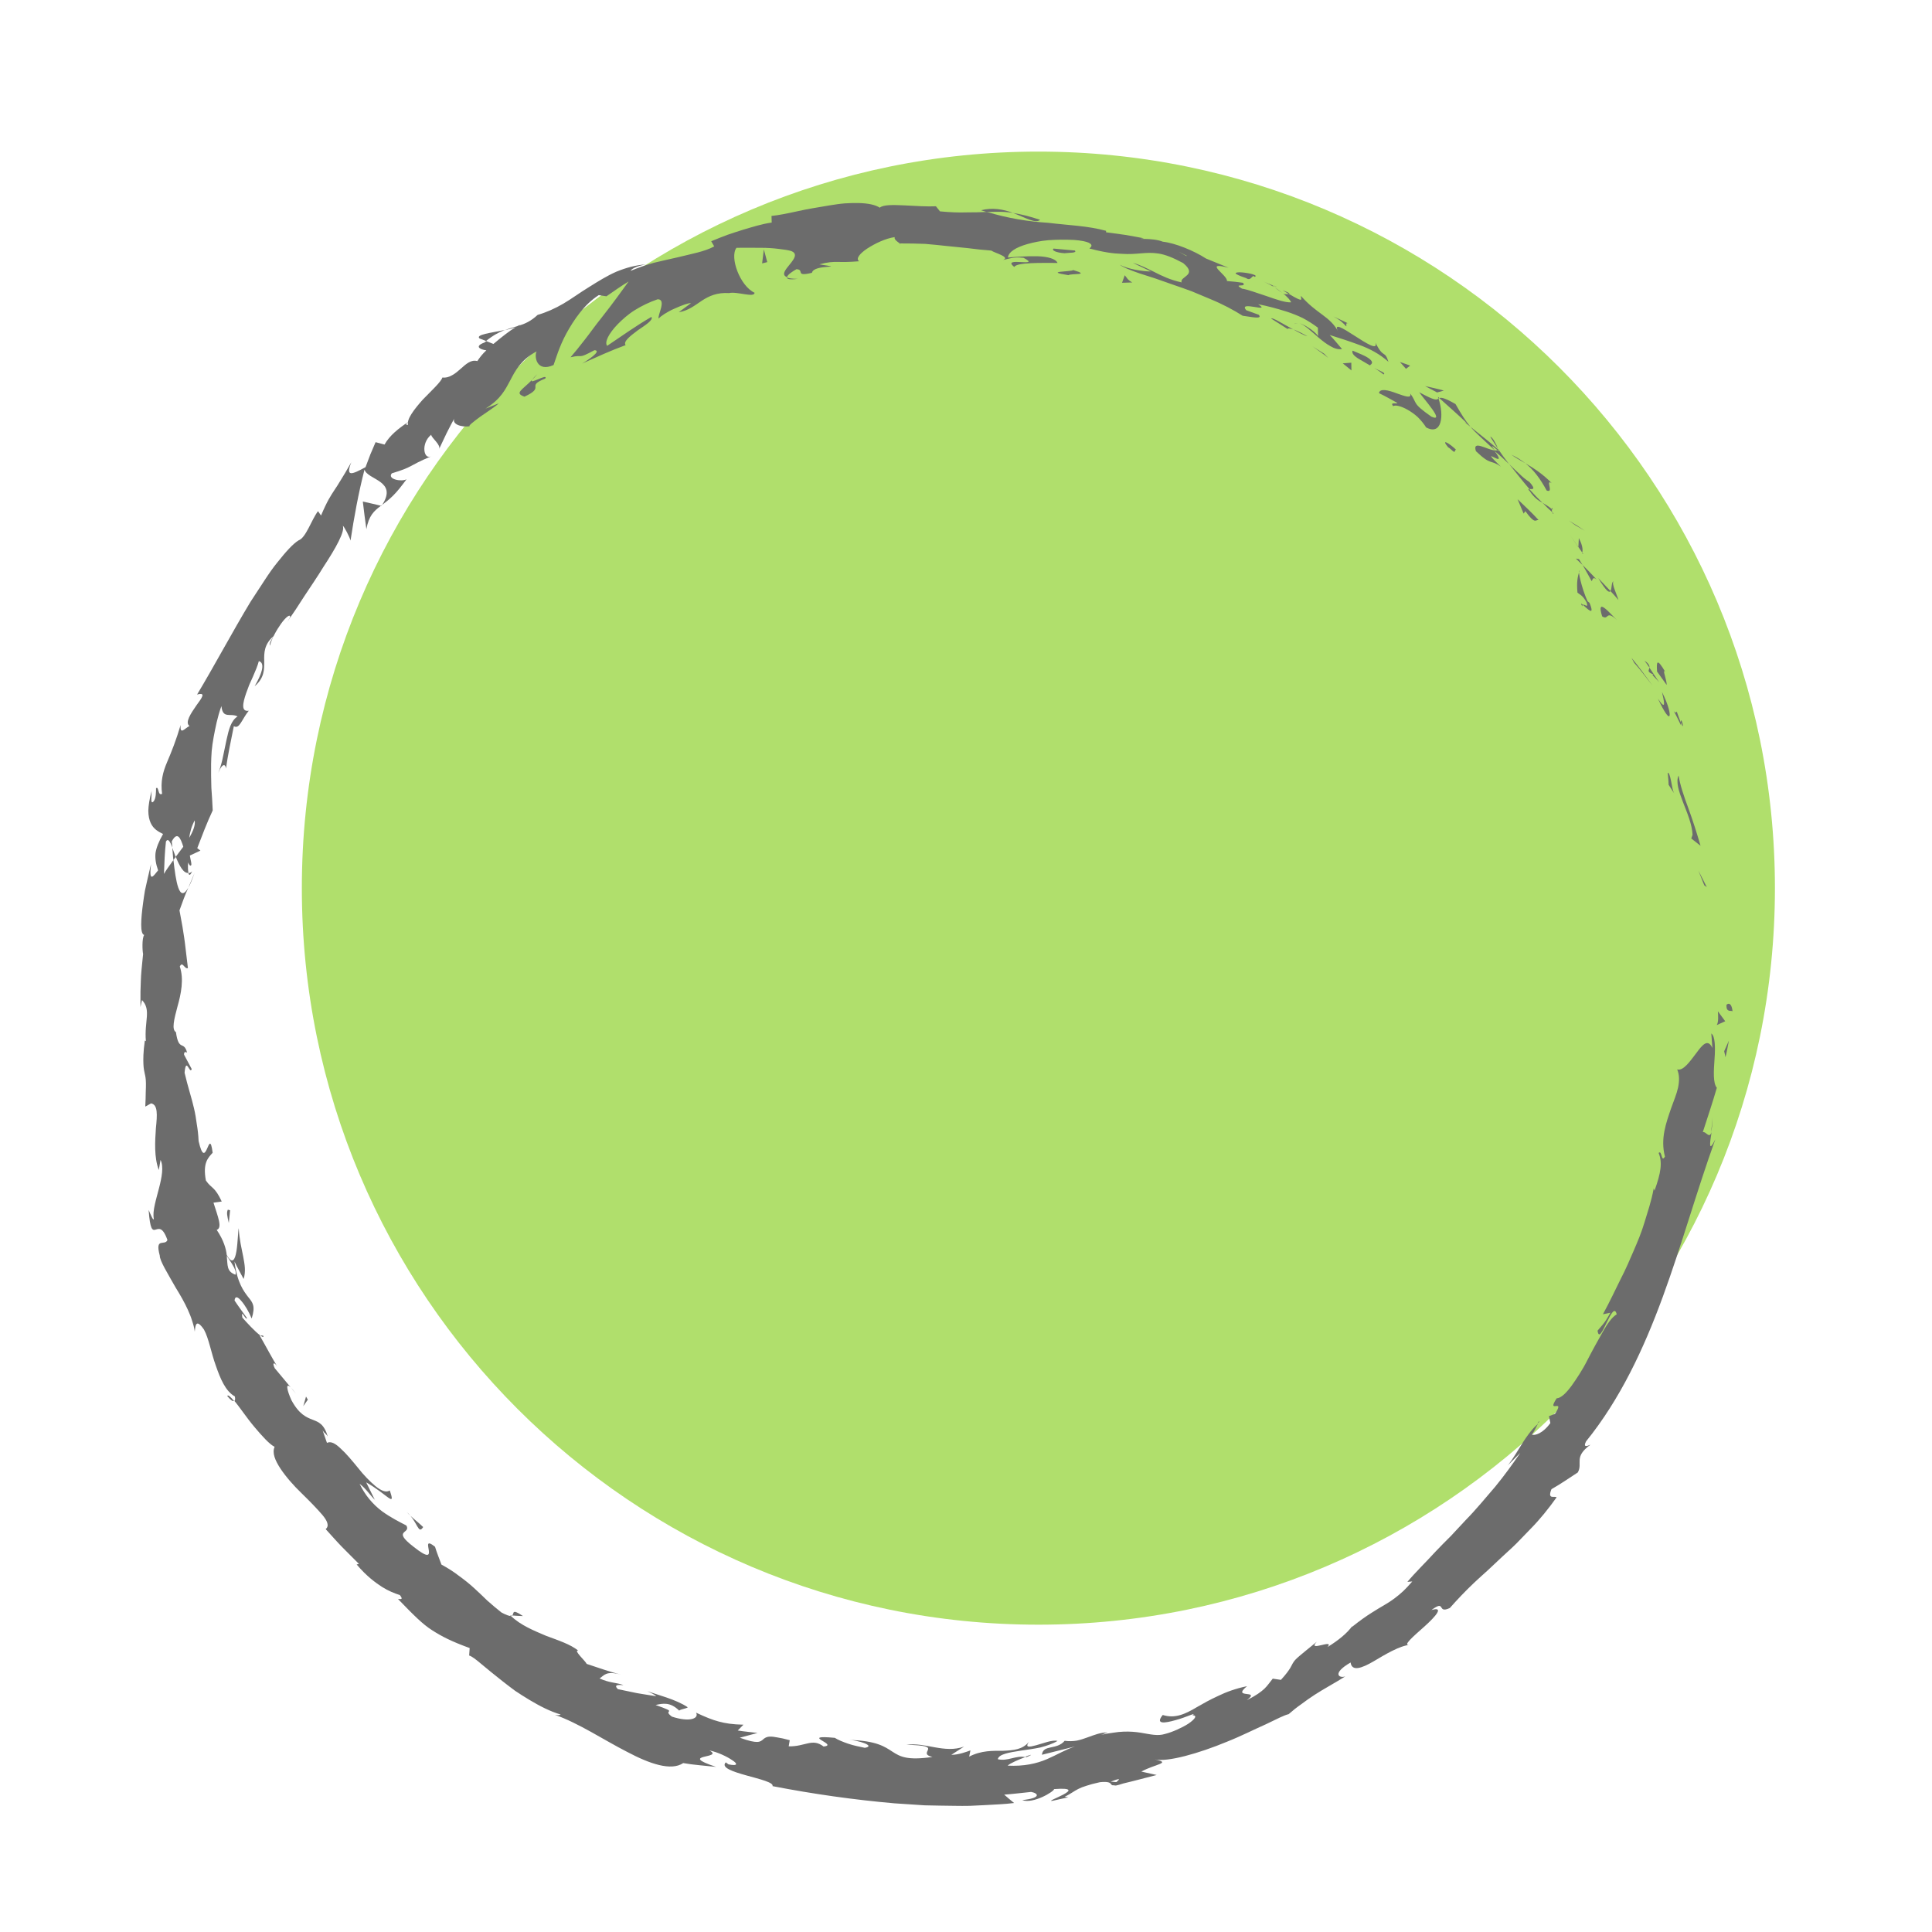
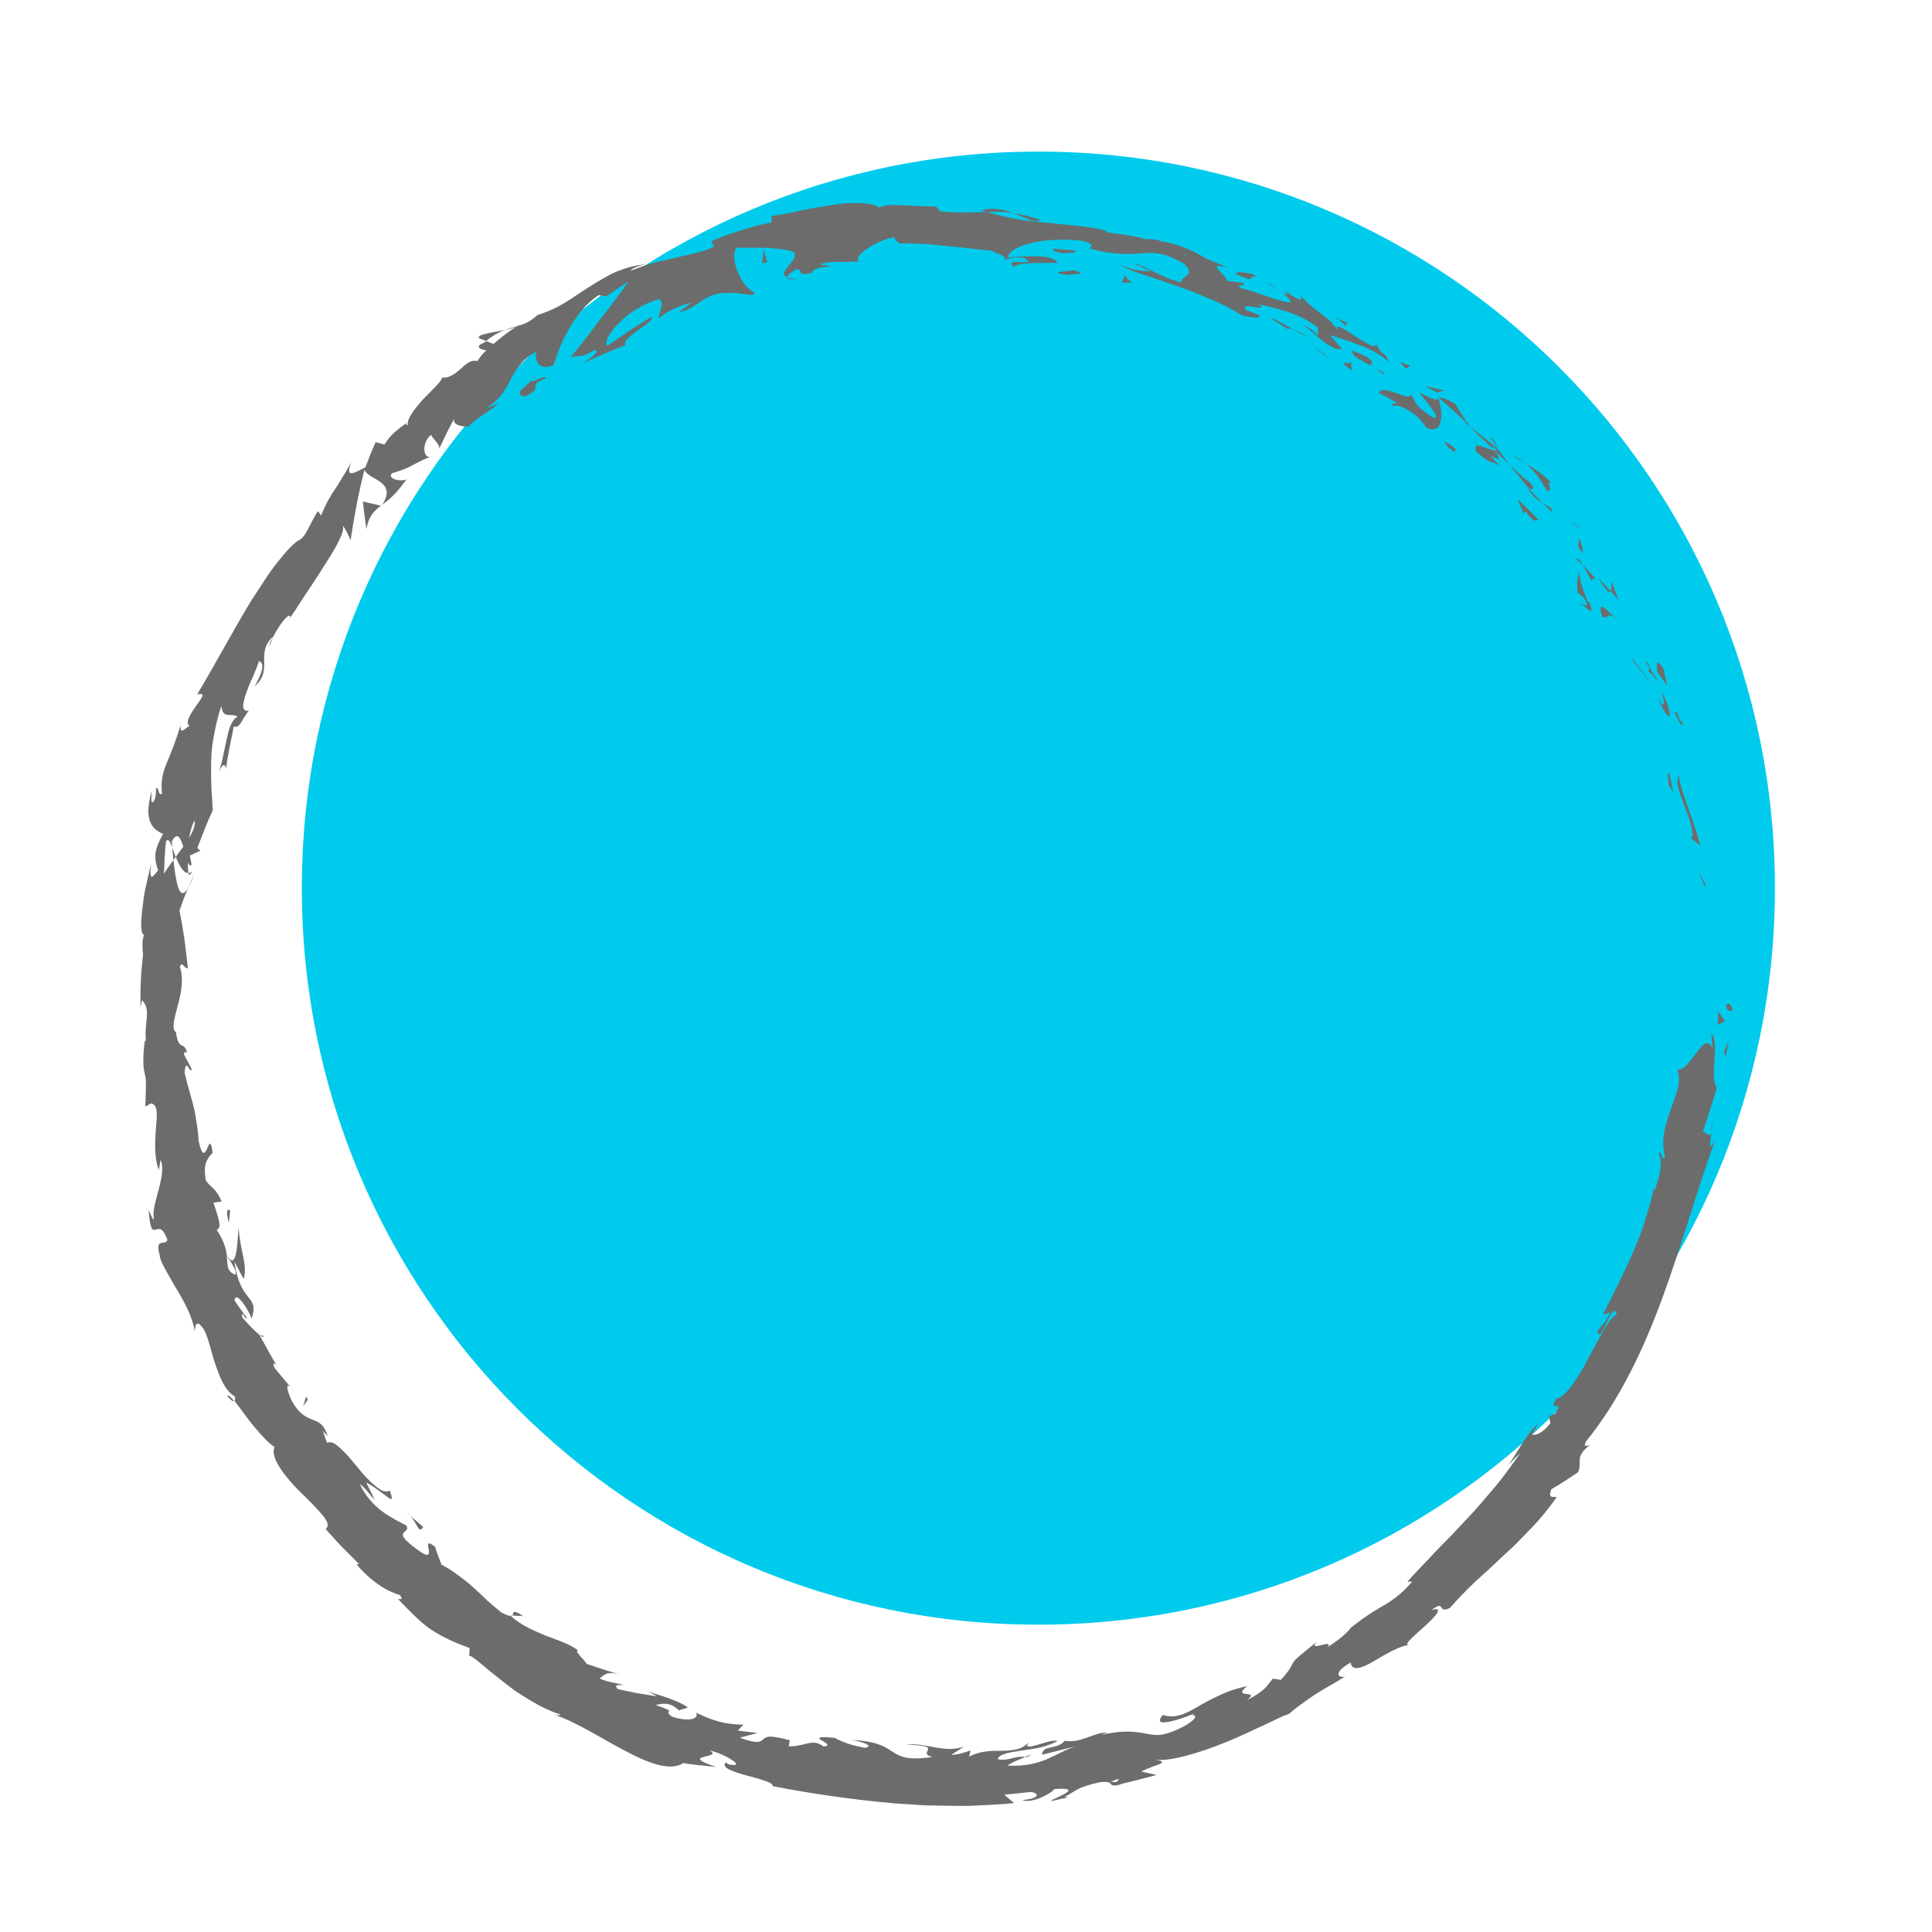
<svg xmlns="http://www.w3.org/2000/svg" viewBox="0 0 300 300">
-   <circle cx="161.24" cy="137.91" r="114.37" fill="#b0df6c" />
+   <circle cx="161.24" cy="137.91" r="114.37" fill="#00cbec" />
  <g fill="#6C6C6C">
    <path d="M268.09 156.12c-.05 1.15.78.74.94.91-.23-1.94-1.15-.86-.94-.91z" />
    <path d="M264.64 137.47L265.03 137.75 263.72 135.17 264.64 137.47z" />
    <path d="M260.65 120.42c-.92 2 2.04 6.01 2.17 9.21l-.2.57 1.44 1.13c-.54-1.83-1.19-3.93-1.9-5.85-.72-1.92-1.31-3.72-1.51-5.06zM260.36 110.48c-.3.76-1.2-1.75.66 2.14-.02-.22-.01-.29-.02-.43-.15-.36-.34-.85-.64-1.71z" />
    <path d="M261 112.19c.73 1.75-.02-1.32 0 0zM257.31 104.28l1.48 2.07c.09-.61-.77-2.67-.21-2.02-1.31-2.23-1.38-1.6-1.27-.05zM255.37 102.6c.26.35.51.7.75 1.06.03-.26-.06-.6-.75-1.06zM257.64 105.96l-1.52-2.29c-.06.43-.47.65.66 1.07-.47-.02.11.29.86 1.22zM258.07 107.45c.31 1.38.76 3.12-.63 1.03 1 2.12 1.61 2.96 1.79 2.7.15-.24-.09-1.62-1.16-3.73zM258.96 120.02c.06.61.13 1.22.14 1.84l.88 1.36c-.22-.34-.36-1.2-.5-1.95-.15-.75-.33-1.37-.52-1.25zM250.54 90.29c-.34.03-.23 1.14-.47 1.49.44.45.84.92 1.24 1.39-.27-.94-1.09-2.54-.77-2.88z" />
    <path d="M250.08 91.78l-1.91-2.02c1.26 2.08 1.71 2.33 1.91 2.02zM253.74 102.91c1.03 1.13 1.9 2.36 2.87 3.55-1.07-1.46-2.11-2.92-3.27-4.31l.4.75zM244.62 81.56c.5.28.99.57 1.48.86l-1.24-.82-1.28-.78 1.04.74zM240.16 76.16c1.21.51-.29-1.84.79-1.14-1.34-1.38-2.77-2.31-4.09-3.08 1.23.98 2.26 2.3 3.3 4.22zM234.69 70.61c.63.46 1.37.87 2.17 1.33-.67-.51-1.37-.96-2.17-1.33zM245.7 85.82c.03-.28.19-.88-.54-2.26l-.07 1.38c.19.27.4.57.61.88zM245.08 84.99v-.05c-.66-.96-1.11-1.63-1.31-1.92.16.25.56.84 1.31 1.96zM245.85 86.05c-.06-.08-.1-.14-.15-.22 0 .13 0 .2.15.22zM251.11 96.31c-1.21-1.15-3.28-3.72-2.33-.6 1.07.69.52-1.11 2.33.6zM245.74 87.73c.5.82.94 1.68 1.41 2.51.16-.17.15-.79.78-.25-.73-.76-1.43-1.53-2.19-2.26z" />
    <path d="M244.7 86.74L245.74 87.73 245.18 86.82 244.7 86.74z" />
    <path d="M237.47 74.83c-.55-.35-1.06-.78-1.55-1.26-.51-.47-1.04-.97-1.59-1.52 1.04 1.29 2.09 2.65 3.15 3.88.35 0 1.19.23 0-1.1zM241.24 79.72c-.07-.06-.15-.13-.21-.19.05.18.12.3.21.19zM223.28 61.61c.03.1.06.18.08.28.05-.03.09-.05.14-.08l-.22-.2zM237.53 76.25c.69 1.05 1.33 1.47 2 1.84a39.28 39.28 0 01-2.06-2.15c-.16 0-.23.04.06.31zM231.41 67.83c.35.57.77 1.2 1.2 1.86-.23-.66-.87-1.87-1.2-1.86zM240.96 79.05l.15.12c-.11-.44-.15-.34-.15-.12zM240.96 79.05c-.49-.43-.97-.69-1.43-.97.52.55 1.03 1.05 1.5 1.45-.05-.16-.07-.34-.08-.48z" />
    <path d="M216.32 63.08c.32-.25 1.22-.03 2.24.54.51.29 1.05.66 1.56 1.12.49.48.95 1.03 1.33 1.63 2.41 1.3 2.83-1.78 1.92-4.49-.3.22-.46.41-2.99-.97.57.9 4.14 4.79 1.89 3.79-1.52-1.07-2.08-1.57-2.38-2.03-.3-.46-.35-.85-.93-1.57.3.86-.85.41-2.1-.03-1.23-.47-2.63-.83-2.73-.02.98.46 1.9 1 2.85 1.52-.09.21-1.22-.21-.65.5zM227.41 65.53l.92.74c-.86-1.04-1.38-1.9-2.32-3.53-1.74-1-2.24-1.04-2.51-.92 1.43 1.3 2.9 2.56 4.28 3.9l-.37-.19zM232.12 69.94c-1.23-.09-3.54-1.71-2.94.12 2.46 2.34 2.17 1.19 3.87 2.4-3.97-3.85 1.45.82-.97-2.42.86.69 1.57 1.37 2.24 2.02-.62-.8-1.19-1.59-1.71-2.36.02.05.03.09.05.13l.02.02h-.01c.09.25.1.35-.05.11-.02 0-.07-.05-.09-.07-.11.06-.26.06-.41.05-.99-1.29-.02-.34.41-.05.04-.02.1-.01.14-.04v-.02c-1.39-1.25-2.9-2.37-4.34-3.56.76.91 1.89 1.87 3.79 3.67zM245.71 94.17c-.03-.18.03-.21.08-.25-.28-.24-.41-.31-.08.25z" />
    <path d="M244.95 92.03c.31.27.78.36 1.4 1.48.38 1.07-.35.21-.56.41.61.52 1.96 1.97 1.03-.31l-.31-.26c-.92-1.99-1.56-4.98-1.26-4.72-.29.98-.45 1.76-.3 3.4zM238.9 80.74c-1.03-1.13-2.15-2.17-3.25-3.22l.94 2.23.27-.38c1.51 2.1 1.56 1.34 2.04 1.37zM223.15 60.94l1.05-.29c-.95-.28-1.95-.47-2.91-.7l1.86.99zM218.32 57.27l.65-.5c-.52-.2-1.06-.37-1.59-.56l.93 1.05zM45.15 215.45l.82.98c-.36-.48-.61-.77-.82-.98zM40.85 207.39l-.45-.03c.39.28.61.37.45.03zM78.37 51.24c-2.06.44-4.6.71-3.9 1.32l1 .39c1.09-.88 2.04-1.38 2.91-1.71zM26.92 133.57c.12-.16.24-.33.36-.5-.19-.51-.36-1-.52-1.43.06.58.07 1.23.17 1.93zM30.21 135.56l-.98 2.31c.29-.51.61-1.26.98-2.31zM79.51 250.85c.56.04 1.12.08 1.7.09-1.88-1.26-1.3-.35-1.7-.09zM161.5 34.13c-1.66-.55-3-.87-4.2-1.06 2.01.76 3.55 1.71 4.2 1.06zM35.29 216.78c.55.65.88.87 1.04.75-.56-.67-.94-1.01-1.04-.75zM152.34 32.65c.3.11.59.18.89.27 1.26-.03 2.55-.11 4.07.14-1.48-.56-3.24-.87-4.96-.41zM238.73 221.05c.11-.09.2-.21.31-.29-.08-.1-.18.05-.31.29zM265.93 173.45c-.02.56-.13 1.46-.23 2.32.11-.41.2-1.1.23-2.32zM197.65 44.33c1.19.51.23 0 0 0zM201.6 50.19c-.28-.04-.52-.02-.65.14.19-.14.41-.17.65-.14zM139.72 37.84h-.11c.37.16.31.13.11 0zM199.21 45.55c-.38-.31-.84-.65-1.35-.98.21.18.62.48 1.35.98zM199.16 45.07c.38.23.68.41.97.59.21-.05.12-.2-.97-.59zM195.99 43.63c.68.29 1.29.61 1.86.94-.21-.16-.28-.25-.21-.24-.35-.15-.84-.35-1.66-.7zM159.15 272.79c.08.02.18.02.27.05 1.16-.51.64-.39-.27-.05zM59.25 78.55s.04-.08.06-.13c-.05.03-.1.08-.14.11l.08.02zM56.89 82.17c.38-2.07 1.14-2.81 2.27-3.64-.93-.22-1.89-.45-2.82-.65.17 1.45.35 2.88.55 4.28z" />
    <path d="M58.22 232.93l-1.36-2.75c3.31 1.87 4.64 4.05 3.66 1.26-.57.38-1.34.03-2.21-.67-.86-.71-1.86-1.74-2.74-2.87-.91-1.11-1.82-2.21-2.66-2.96-.8-.78-1.53-1.2-2.14-.89l-.67-1.93c.3.47.49.45.79.92-1.14-3.82-3.24-1.21-5.63-5.61-.73-1.59-.96-2.84-.1-1.98l-2.5-3c-.5-1 .04-.98.55 0-1.02-1.66-1.92-3.4-2.9-5.1h.09c-.77-.54-2.12-2.02-2.77-2.76-.26-1.53.57.57.72.08-.64-.9-1.32-1.8-1.93-2.73.08-.76.53-.57 1.05.07.55.62 1.19 1.69 1.61 2.73.61-1.94.18-2.46-.55-3.35-.68-.9-1.7-2.18-2.12-5.5.44.92.95 1.81 1.42 2.71.37-1.2.16-2.26-.07-3.5-.24-1.24-.6-2.64-.69-4.38-.23.87-.1 7.25-1.86 4.16-.12-1.01-.46-2.26-1.56-3.91.92-.3.19-2.01-.5-4.22l1.28-.18c-.53-1.14-.9-1.63-1.27-2-.37-.37-.74-.6-1.19-1.26-.51-2.75.33-3.51 1.05-4.31-.57-4.39-1.02 3.32-2.18-1.82-.04-.94-.14-1.79-.28-2.61-.11-.83-.24-1.63-.43-2.45-.37-1.64-.96-3.35-1.47-5.55.24-2.64.81.39 1.11-.57l-1.19-2.23c-.02-.57.31-.4.47-.32-.5-1.93-1.3-.09-1.73-3.18-.7-.4-.28-2.02.24-3.98.56-1.96 1.02-4.26.36-6.21.43-.92.75.5 1.26.24-.33-2.62-.43-3.76-.59-4.79-.15-1.03-.29-1.93-.72-4.17.43-1.19.85-2.37 1.37-3.52-1.43 2.51-1.94-1.06-2.31-4.3-.63.88-1.18 1.64-1.47 2.16.06-1.68.12-3.37.31-5.04.34-.55.66.05.99.95-.03-.35-.06-.69-.09-.95.86-1.63 1.37-.55 1.79.82-.39.53-.79 1.05-1.17 1.56.55 1.36 1.2 2.62 1.98 2.51-.09-.34-.11-.96-.06-1.63.15.35.3.58.45.46.17-.13-.05-.69-.18-1.53l1.64-.77-.49-.38c.76-1.98 1.5-3.95 2.4-5.86-.04-1.17-.13-2.33-.21-3.52-.03-1.18-.06-2.39-.04-3.69.01-.65.04-1.32.09-2.01.06-.69.17-1.4.3-2.14.28-1.47.58-3.11 1.21-4.84.21 2.07 1.41 1.02 2.51 1.61-1.01.63-1.36 2.01-1.71 3.6-.17.8-.34 1.65-.53 2.53-.17.88-.4 1.77-.76 2.63.75-1.79 1.17-1.19 1.21-.66.28-2.22.78-4.37 1.21-6.59.88.52 1.2-1.02 2.32-2.4-1.18.19-.98-1.07-.41-2.72.14-.41.31-.85.48-1.29.19-.44.39-.88.59-1.31.38-.87.73-1.7.9-2.38.67.17.99 1.06-.65 3.9 1.5-1.27 1.5-2.56 1.49-3.89-.04-1.33 0-2.65 1.45-3.89-.39.71-.7 1.04-.56 1.48.21-.96.99-2.39 1.72-3.41s1.46-1.6 1.41-1l-.42.68c.77-1.09 1.7-2.49 2.65-3.99.98-1.49 2.05-3.04 2.96-4.54 1.92-2.92 3.37-5.52 2.99-6.37.2.1 1.11 1.84 1.2 2.31.55-3.61 1.22-7.34 2.17-11.02.48 1.62 5.19 1.71 2.75 5.47.51-.39 1.08-.82 1.7-1.44.63-.62 1.28-1.45 2.08-2.53-.77.43-3.05 0-2.29-.92 3.52-1.08 2.23-.99 6.12-2.65-1.19.61-1.64-2.03 0-3.35-.02.47 1.6 1.6 1.2 2.27l1.2-2.53c.41-.85.86-1.64 1.3-2.48-.76 1.11 1.02 1.62 2.3 1.43-.34-.01.53-.68 1.59-1.47 1.09-.77 2.41-1.6 2.89-2.09l-2.06.82c2.45-1.51 3.11-3.03 3.89-4.46.38-.73.76-1.46 1.35-2.21.6-.74 1.4-1.53 2.7-2.21-.39.76-.02 3.31 2.64 2.11.3-.81.85-2.81 1.99-4.91 1.14-2.07 2.75-4.49 5.02-5.94l1.2.18c1.13-.78 2.26-1.59 3.44-2.3-.88 1.23-2.52 3.5-4.26 5.7-.88 1.08-1.72 2.29-2.54 3.33-.81 1.06-1.58 1.99-2.22 2.74 2.14-.53.9.41 3.71-1.1 1.27.04-1.12 1.63-1.93 2.08 2.25-1 4.47-2.03 6.78-2.87-.43-.54.72-1.43 1.9-2.31 1.2-.82 2.44-1.6 2.1-2.07-2.38 1.37-4.62 2.99-6.87 4.49-.44-.54.21-1.88 1.63-3.35.71-.72 1.6-1.53 2.66-2.19 1.06-.66 2.27-1.25 3.55-1.69 1.46 0-.11 2.61.17 2.99.24-.33 1.31-1.05 2.45-1.54 1.13-.51 2.27-.92 2.55-.84l-1.89 1.4c1.47-.23 2.46-1.04 3.57-1.78 1.11-.73 2.37-1.31 4.24-1.19 1.2-.29 3.94.77 3.96-.05-2.27-1.05-3.91-5.54-2.81-6.98.23 0 1.98-.03 3.83 0 .93 0 1.89.06 2.73.17.83.09 1.52.2 1.91.32 2.23.82-2.53 3.36-.61 4.07 0-.37 1.03-1.02 1.46-1.24 1.33.08-.33 1.22 2.4.56.26-1.42 5.69-.61 1.15-1.31 1.35-.37 2.09-.39 2.89-.38.8.02 1.66.03 3.28-.1-.55-.4.1-1.2 1.27-1.98 1.17-.76 2.84-1.58 4.26-1.77-.15.35.5.79.81.98 1.44 0 2.72.02 3.91.07 1.19.09 2.28.22 3.36.33 1.08.11 2.14.22 3.27.33 1.13.15 2.32.28 3.65.38.47.36 2.99.98 1.84 1.46.78-.15 1.53-.52 3.16-.34 2.99 1.57-3.64-.28-1.42 1.43.29-.74 4.32-.63 6.7-.63-.25-.65-1.57-1-3.15-1.04-1.57-.04-3.36.1-4.55.2.08-.84 1.19-1.57 3.02-2.09.91-.25 2.01-.5 3.24-.6 1.22-.09 2.59-.11 4.04-.04 2.3.18 2.71.63 2.67.9-.04.29-.54.5-.13.47 2.06.55 3.57.75 4.8.78 1.21.09 2.14 0 3.01-.07.88-.07 1.71-.13 2.74.03 1.03.16 2.22.62 3.82 1.48 2.34 1.93-.59 2.06-.24 3-1.8-.39-3.07-1.02-4.21-1.6-1.15-.55-2.15-1.11-3.36-1.43l2.81 1.33c-1.23.02-3.64-.38-4.84-1.04.5.39 1.6.84 3.06 1.34.73.23 1.55.5 2.43.78.87.31 1.8.63 2.76.97.96.34 1.96.66 2.94 1.04.97.41 1.94.82 2.89 1.21 1.9.78 3.63 1.71 5 2.58 1.19.14 3.17.63 2.5-.15l-1.94-.71c-1.38-1.58 4.06.52 1.84-.93 1.42.27 2.89.66 4.47 1.16.79.26 1.59.57 2.41.96.8.42 1.6.92 2.4 1.52l.03 1.43c.11-.35-1.87-1.92-3.02-2.14.85.16 1.96 1.29 3.14 2.29.59.5 1.2.97 1.81 1.3.59.35 1.19.54 1.79.44-.63-.73-1.24-1.5-1.91-2.18 1.39.43 2.95.93 4.57 1.53 1.63.59 3.21 1.43 4.55 2.63-.63-1.93-.73-.37-2.03-2.99.89 2.65-7.69-5-5.68-1.53-.69-1.36-1.59-2.07-2.58-2.81-1-.74-2.08-1.52-3.3-2.9-.09.41.72 1.24-1.87-.31-.17.04-.53.03-.75.02-.08-.05-.1-.07-.17-.12.05.04.08.08.13.12-.14 0-.16 0 .05.04.56.48.98.94 1.08 1.24-.88.08-2.35-.46-3.83-.97-1.5-.49-2.98-1.04-3.8-1.15-1.53-.9.86-.12.15-.91-.82-.12-1.64-.21-2.48-.27.14-.91-3.84-3.12.27-2.06l-3.51-1.43c-1.92-1.24-4.8-2.41-6.72-2.62-1.68-.68-4.62-.28-2.93-.53-.98-.18-1.95-.37-2.93-.53l-2.95-.4v-.23c-2.83-.78-5.88-.86-8.96-1.24-3.11-.2-6.25-.69-9.53-1.69-.99.04-2 .08-3.16.07-1.17.04-2.49 0-4.14-.16l-.63-.79c-1.27.07-3.17-.05-4.91-.14-1.73-.08-3.29-.12-3.81.36-.71-.47-1.85-.68-3.22-.72-.69-.02-1.43 0-2.21.05-.78.06-1.59.19-2.41.32-1.64.28-3.34.54-4.88.89-1.55.34-2.96.63-4.09.74l.03 1.03c-1.52.21-2.97.68-4.5 1.13-.76.24-1.55.49-2.36.77-.81.29-1.64.64-2.53 1l.46.8c-1.46.81-3.52 1.16-5.78 1.72-1.14.26-2.34.52-3.57.82-1.21.34-2.43.76-3.62 1.25.2-.45 1.46-.85 2.39-.99-1.61.09-3.16.53-4.64 1.14-1.47.65-2.85 1.52-4.21 2.37-1.37.83-2.65 1.79-3.96 2.56s-2.66 1.37-4.03 1.77c-1.05.98-1.97 1.38-2.94 1.68.11-.07.2-.14.28-.21-.13.06-.31.17-.5.28-.62.17-1.25.35-1.9.61.61-.13 1.17-.29 1.64-.45-.92.55-2.22 1.56-3.44 2.6l-1.1-.44c-.1.08-.19.14-.3.22-1.53.56-.81 1.06.3 1.21-.6.55-1.07 1.16-1.4 1.67-.96-.27-1.74.44-2.56 1.17-.41.37-.84.74-1.31 1-.46.27-.97.45-1.56.38-.18.65-1.66 2.01-3.04 3.43-1.32 1.49-2.54 3.04-2.29 3.95-.19-.13-.61.09.02-.47-1.47.98-2.87 2.07-3.67 3.5l-1.39-.37-.82 1.92-.74 1.96c-2.13 1.16-3.14 1.58-2.21-.76-.71 1.27-1.24 2.13-1.65 2.79-.4.67-.7 1.13-.99 1.56-.57.87-1.1 1.65-2.06 3.92l-.47-.68c-1.03 1.36-1.87 4.14-3.02 4.54-.87.53-1.98 1.77-3.29 3.42-.67.81-1.33 1.77-2.01 2.81-.68 1.04-1.41 2.14-2.15 3.29-2.83 4.69-5.74 10.16-8.31 14.42 1.47-.4.74.52-.12 1.71-.83 1.2-1.82 2.66-1.05 3.17-.72.33-1.52 1.51-1.38-.16-.72 2.43-1.43 4.19-2.1 5.76-.67 1.57-1.04 3.05-.78 4.93-.69.41-.48-1.26-.94-.86 0 .43.02 1.68-.44 2.1-.46.41-.24-.84-.25-1.68-.33 1.26-.49 2.26-.51 3.07.01.81.15 1.43.37 1.9.43.95 1.19 1.35 1.92 1.71-.66 1.17-1.03 2.08-1.17 2.94-.09.88.05 1.71.4 2.71-.67.78-1.47 2.17-1.1-.98-.1.43-.31 1.32-.56 2.4-.12.54-.25 1.13-.39 1.75-.1.62-.2 1.25-.28 1.88-.34 2.51-.5 4.83.17 4.98-.37.52-.28 2.47-.17 2.95-.2 1.98-.32 3.06-.35 4.14-.05 1.07-.08 2.14-.06 4.1l.24-1.08c1.47 1.55.34 3.23.6 6.37l-.16-.08c-.26 1.81-.25 2.91-.22 3.65.03.74.13 1.12.21 1.5.09.38.17.75.18 1.48 0 .37 0 .82-.03 1.41 0 .59-.03 1.31-.07 2.21l.9-.5c1.07.21.96 1.78.75 3.83-.14 2.03-.3 4.56.45 6.52l.27-1.57c.51 1.04.2 2.7-.25 4.43-.44 1.72-1.03 3.54-.8 4.68-.03.53-.51-.69-.8-1.34.45 6.17 1.42.44 2.92 4.67-.4.99-1.98-.53-1.19 2.42-.01.8 1.21 2.74 2.47 4.97.68 1.1 1.36 2.27 1.89 3.44.27.59.5 1.17.67 1.74.19.57.34 1.12.4 1.66.1-1.04.22-2.06 1.43-.33.76 1.39 1.11 3.59 1.84 5.6.7 2.01 1.49 3.97 2.96 4.79.08.42.03.62-.07.7.81.94 1.89 2.6 3.1 4.03 1.2 1.43 2.37 2.72 3.14 3.09-.41.94.07 2.1.9 3.37.84 1.27 2.04 2.64 3.31 3.86 1.26 1.23 2.42 2.42 3.21 3.35.79.94 1.1 1.71.51 2.2.85.92 1.66 1.87 2.53 2.76l2.64 2.65-.36.08c1.55 1.83 2.89 2.8 3.93 3.48 1.07.66 1.91.99 2.78 1.27.69.87-.1.56-.28.62 2.43 2.51 3.79 3.89 5.3 4.85 1.5.96 2.99 1.73 5.82 2.76l-.08 1.16c.41.11 1.06.61 1.92 1.34.86.74 1.98 1.62 3.23 2.62.63.49 1.29 1.01 1.99 1.52.72.48 1.47.96 2.24 1.42 1.54.92 3.16 1.77 4.83 2.26-.11.07-.33.17-.88.05 3.68 1.29 7.54 3.88 11.16 5.73 3.58 1.9 6.87 3.02 8.75 1.76 1.68.3 3.41.4 5.1.59-6.17-2.04 1.36-1.24-1.03-2.55 1.24.24 2.73.95 3.54 1.51.82.52.95.96-.58.65l-.42-.31c-1.62 1.61 7.68 2.55 7.26 3.69 6.34 1.23 12.65 2.12 18.93 2.67 1.57.1 3.14.21 4.7.31 1.56.05 3.12.05 4.67.08.78 0 1.55.03 2.32 0 .77-.04 1.54-.08 2.31-.11 1.53-.1 3.07-.13 4.58-.33-.52-.43-1.03-.84-1.54-1.3 1.4-.1 2.79-.28 4.18-.42 1.14.2 1.64.95-1.38 1.27 1.7.63 4.94-1.33 4.95-1.71 5.91-.45-1.99 2.09-.21 1.81l2.43-.54-.58-.07c.94-.47 1.42-.87 2.11-1.22.35-.18.75-.34 1.28-.5.53-.18 1.2-.36 2.08-.55 2.3-.23 1.35.61 2.25.47.02.1.33.08 1.37-.27 1.74-.41 3.46-.88 5.2-1.32l-2.38-.53c2.11-1.17 4.8-1.33 2.08-1.89 1.99.44 6.78-.91 11.2-2.74 2.22-.88 4.31-1.95 6.04-2.71 1.7-.82 2.97-1.47 3.54-1.57.64-.56 1.29-1.08 1.98-1.56.67-.51 1.36-.99 2.08-1.46 1.45-.94 3.05-1.78 4.75-2.85-.97.34-2.14-.45.82-2.16.19 1.44 1.72.9 3.54-.16 1.81-1.07 4.04-2.44 5.71-2.59-1.38.27.53-1.33 2.24-2.86 1.71-1.54 3.12-3.14 1.06-2.53 2.32-1.72.78.65 2.86-.32 1.16-1.31 2.41-2.63 3.78-3.93.68-.65 1.41-1.28 2.13-1.94.71-.67 1.44-1.35 2.17-2.04s1.51-1.36 2.24-2.09c.72-.74 1.45-1.49 2.18-2.25 1.48-1.5 2.82-3.17 4.07-4.92-.2-.32-1.5.47-.79-1.28 1.42-.8 2.72-1.71 4.09-2.6.42-.74.23-1.35.29-2 .06-.64.34-1.33 1.68-2.31-.48.21-1.2.5-.69-.51 5.29-6.53 8.97-14.4 11.91-22.43 2.96-8.07 5.22-16.29 8.17-24.49-1.08 2.18-.87.64-.59-1.1-.36 1.11-.85-.16-1.36 0 .73-2.27 1.51-4.56 2.18-6.89-.61-.71-.49-2.61-.36-4.44.14-1.83.1-3.6-.5-3.99l.17 2.25c-.71-1.52-1.55-.5-2.49.78-.98 1.29-2.04 2.83-2.98 2.55.36.83.35 1.77.15 2.78-.22 1.01-.67 2.08-1.08 3.22-.78 2.29-1.7 4.73-.97 7.53-.59 1.06-.43-1.09-.98-.56.61 1.46.37 3.06-.64 5.86l-.12-.37c-.37 2.05-.97 3.73-1.44 5.31-.47 1.58-1.07 2.98-1.68 4.4-.61 1.42-1.23 2.87-2.05 4.45-.79 1.59-1.61 3.36-2.72 5.4l1.15-.24c-.94 1.77-1.38 2.03-1.98 2.78.35 2.71 2.38-5.08 2.97-2.53-.72.42-1.44 1.43-2.16 2.72-.73 1.29-1.58 2.81-2.36 4.33-.76 1.53-1.7 2.94-2.5 4.06-.82 1.1-1.58 1.87-2.31 1.94-1.66 2.56 1.42-.18-.25 2.4l-.94.36.22 1.07c-1.18 1.64-2.45 2-2.88 1.78.33-.36.68-1.2.95-1.65-1.04.86-2.04 2.37-2.88 3.75-.84 1.38-1.61 2.55-1.96 2.84.69-.69 1.41-1.38 2.09-2.08-1.17 1.72-2.46 3.51-3.89 5.25-1.47 1.7-2.93 3.5-4.54 5.14-.78.84-1.57 1.68-2.34 2.51-.81.8-1.6 1.6-2.37 2.41-1.5 1.65-3.06 3.14-4.38 4.71l.76-.06c-.52.59-.97 1.08-1.39 1.48a15.76 15.76 0 01-2.95 2.18c-.58.33-1.16.69-1.96 1.19s-1.78 1.18-3.12 2.25l.14-.23c-.84 1.19-2.28 2.33-3.88 3.31 1.16-1.37-3.26.88-1.67-.82-2.61 2.13-3.29 2.64-3.61 3.16-.35.49-.35 1-1.96 2.76l-1.27-.19c-.52.64-.78 1.06-1.27 1.54-.5.47-1.22 1.03-2.76 1.81 2.3-1.74-2.47-.13.04-2.18-1.8.37-3.24.91-4.48 1.51-1.25.57-2.3 1.16-3.25 1.71-1.88 1.12-3.44 1.85-5.36 1.25-1.22 1.5.32 1.28 1.99.8 1.68-.44 3.4-1.32 2.63-.76.84.03.34.64-.65 1.32-1 .64-2.52 1.32-3.63 1.59-1.11.35-2.24.06-3.78-.2-.77-.12-1.64-.2-2.65-.16-.51.02-1.05.07-1.64.17-.6.07-1.24.18-1.93.35.56-.12.56-.28 1.11-.4-1.1-.01-2.08.39-3.13.77-.52.19-1.07.38-1.65.5-.59.1-1.21.12-1.9.03-1.23 1.48-3.36.53-3.53 2.17l5.14-1.29c-1.43.46-2.76 1.28-4.38 1.98-1.62.69-3.55 1.12-6.08 1 .35-.37 1.77-.97 2.74-1.33-1.49-.3-2.72.7-4.27.33.14-.78 1.72-1.05 3.63-1.34.96-.14 2.01-.28 3-.49.98-.26 1.91-.57 2.64-1.01-.81-.21-2.23.38-3.31.67-1.08.29-1.79.41-1.12-.54-.98 1.22-2.4 1.33-4 1.4-1.61 0-3.4-.07-5.29.91l.2-.97c-.6.22-1.84.69-2.97.69l1.98-1.28c-3.08 1.11-5.99-.71-8.94-.28 3.1.07 3.45.35 3.35.72-.1.38-.66.86.68 1.17-7.81 1.13-4.42-2.42-12.94-2.64 1.16 0 4.29.91 2.44 1.22-.81-.17-1.75-.35-2.59-.64-.84-.29-1.6-.6-2.07-.91-5.66-.52.74 1.08-1.74 1.35-1.77-1.36-2.84.03-5.42-.03l.16-.95c-.79-.22-1.41-.36-1.91-.43-.5-.1-.87-.14-1.15-.13-.58.02-.82.22-1.05.41-.45.4-.83.79-3.64-.24l2.75-.74c-1.02-.13-2.05-.21-3.07-.38l.88-.9c-1.7-.04-2.79-.21-3.83-.49-1.05-.28-2.05-.69-3.53-1.38.51.89-.95 1.53-3.74.62-1.67-1.22 1.34-.44-2.54-1.81 1.1-.24 2.26-.51 3.66.87.28-.24 1.06-.28 1.34-.51-1.8-1.24-4.9-1.98-6.28-2.51.51.24 1.12.54 1.4.79-.99-.16-2-.3-3-.48l-2.98-.62c-.71-.72.1-.67.88-.63-1.13-.42-2.1-.3-3.72-1.03.75-.5 1-1.24 3.41-.57-1.83-.46-3.6-1.09-5.41-1.69-.19-.46-2.11-2.15-1.32-2.07-1.22-.98-3.05-1.57-4.98-2.29-1.88-.8-3.94-1.63-5.45-3.07-.26 0-.69-.13-1.48-.55-.77-.6-1.48-1.22-2.19-1.84-.69-.65-1.35-1.32-2.07-1.96-.71-.65-1.47-1.26-2.3-1.86-.81-.63-1.72-1.22-2.76-1.78-.34-.93-.71-1.81-1-2.77-2.82-2.25 1.37 3.75-3.36-.02-3.41-2.64-.32-1.95-1.09-3.28-.98-.51-2.36-1.19-3.75-2.19a11.435 11.435 0 01-3.51-4.29c1.05.81 1.56 1.71 2.43 2.56zM35.21 195c.23.38.64.92.94 1.47.33.54.56 1.08.41 1.47-1.4-.52-1.19-1.43-1.35-2.94zm-4.98-67.61c.13.71-.23 1.67-.85 2.7.12-.83.34-1.75.85-2.7zm154.08-87.66s-.07 0-.11.01c-1.86-1.03-1.2-.65.11-.01zm3.92 1.87c.45.03.47-.1.35-.29-.37.12-1.28-.23-2.29-.69.2.34.66.71 1.94.98zm-14.88 235.12l-.88-.06c1.77-.69 1.32-.33.88.06z" />
    <path d="M29.83 135.31c-.2.21-.39.25-.58.27.1.37.28.41.58-.27zM79.2 250.83l.1.09c.09 0 .16-.03.21-.06l-.31-.02zM123.86 43.3c-.84 0-1.33-.08-1.67-.21 0 .24.41.37 1.67.21zM209.58 50.36c-.82-.45-1.69-.82-2.53-1.22 1.2.64 1.52 1.04 2 1.55.07-.23-.21-.79.53-.33zM224.86 69.45c.36.18.61.56.97.74l.23-.4c-1.23-1.13-2.31-1.67-1.2-.34zM210.02 54.45c-.13.4.2.77.78 1.16.58.37 1.39.79 2.2 1.29-.1-.06-.19-.12-.28-.2.55-.3.36-.67-.21-1.08-.57-.4-1.54-.78-2.5-1.17zM213.38 57.13c.5.31 1 .64 1.45 1.01.45-.24-.53-.49-1.45-1.01zM193.52 43.19c.76.57.95-.71 1.29-.19.69-.26-.86-.61-1.95-.7-.54-.05-.99 0-.99.13 0 .12.45.36 1.65.76z" />
    <path d="M209.85 57.52L209.83 56.32 208.5 56.42 209.85 57.52z" />
    <path d="M197.39 49.47l2.55 1.62c.04-.17.42-.08.88.07-1.63-.87-3.36-1.98-3.43-1.68zM200.82 51.15c.84.47 1.64.93 2.19 1.05-.46-.24-1.44-.8-2.19-1.05zM206.25 55.57l-.64-.65-1.79-1.12c.81.59 1.65 1.13 2.43 1.77zM166.89 38.9l-3.29-.3c-.38.28.46.64 1.68.72.81-.1 2.04-.01 1.61-.43zM175.82 43.86c-.78-.44-.78-.67-1.17-1.12l-.42 1.17 1.58-.05zM166.66 41.94c-.39.28-4.74.16-.75.79.38-.3 3.59.05.75-.79z" />
    <path d="M118.34 40.9L119.14 40.7 118.61 38.73 118.34 40.9z" />
    <path d="M81.45 61.59c3.37-1.57.06-1.55 3.22-2.81.49-.89-2.59 1.04-2.05.21-1.63 1.65-2.77 2.04-1.17 2.61zM82.62 58.99c.26-.26.53-.55.81-.89-.49.46-.69.71-.81.89zM267.93 164.16c.23-.85.35-1.71.53-2.57l-.73 1.64c.08.31.13.62.2.93zM266.58 159.17l1.31-.59-1.14-1.55c.04.58.13 1.7-.18 2.14zM35.73 187.93l-.35-.09c-.23.44-.1.98.15 2.06l.2-1.97z" />
    <path d="M47.8 217.34L47.52 216.86 47.09 218.35 47.8 217.34z" />
    <path d="M65.71 237.12c-.77-.76-1.83-1.5-2.54-2.33 1.75 1.58 1.74 3.57 2.54 2.33z" />
  </g>
</svg>
